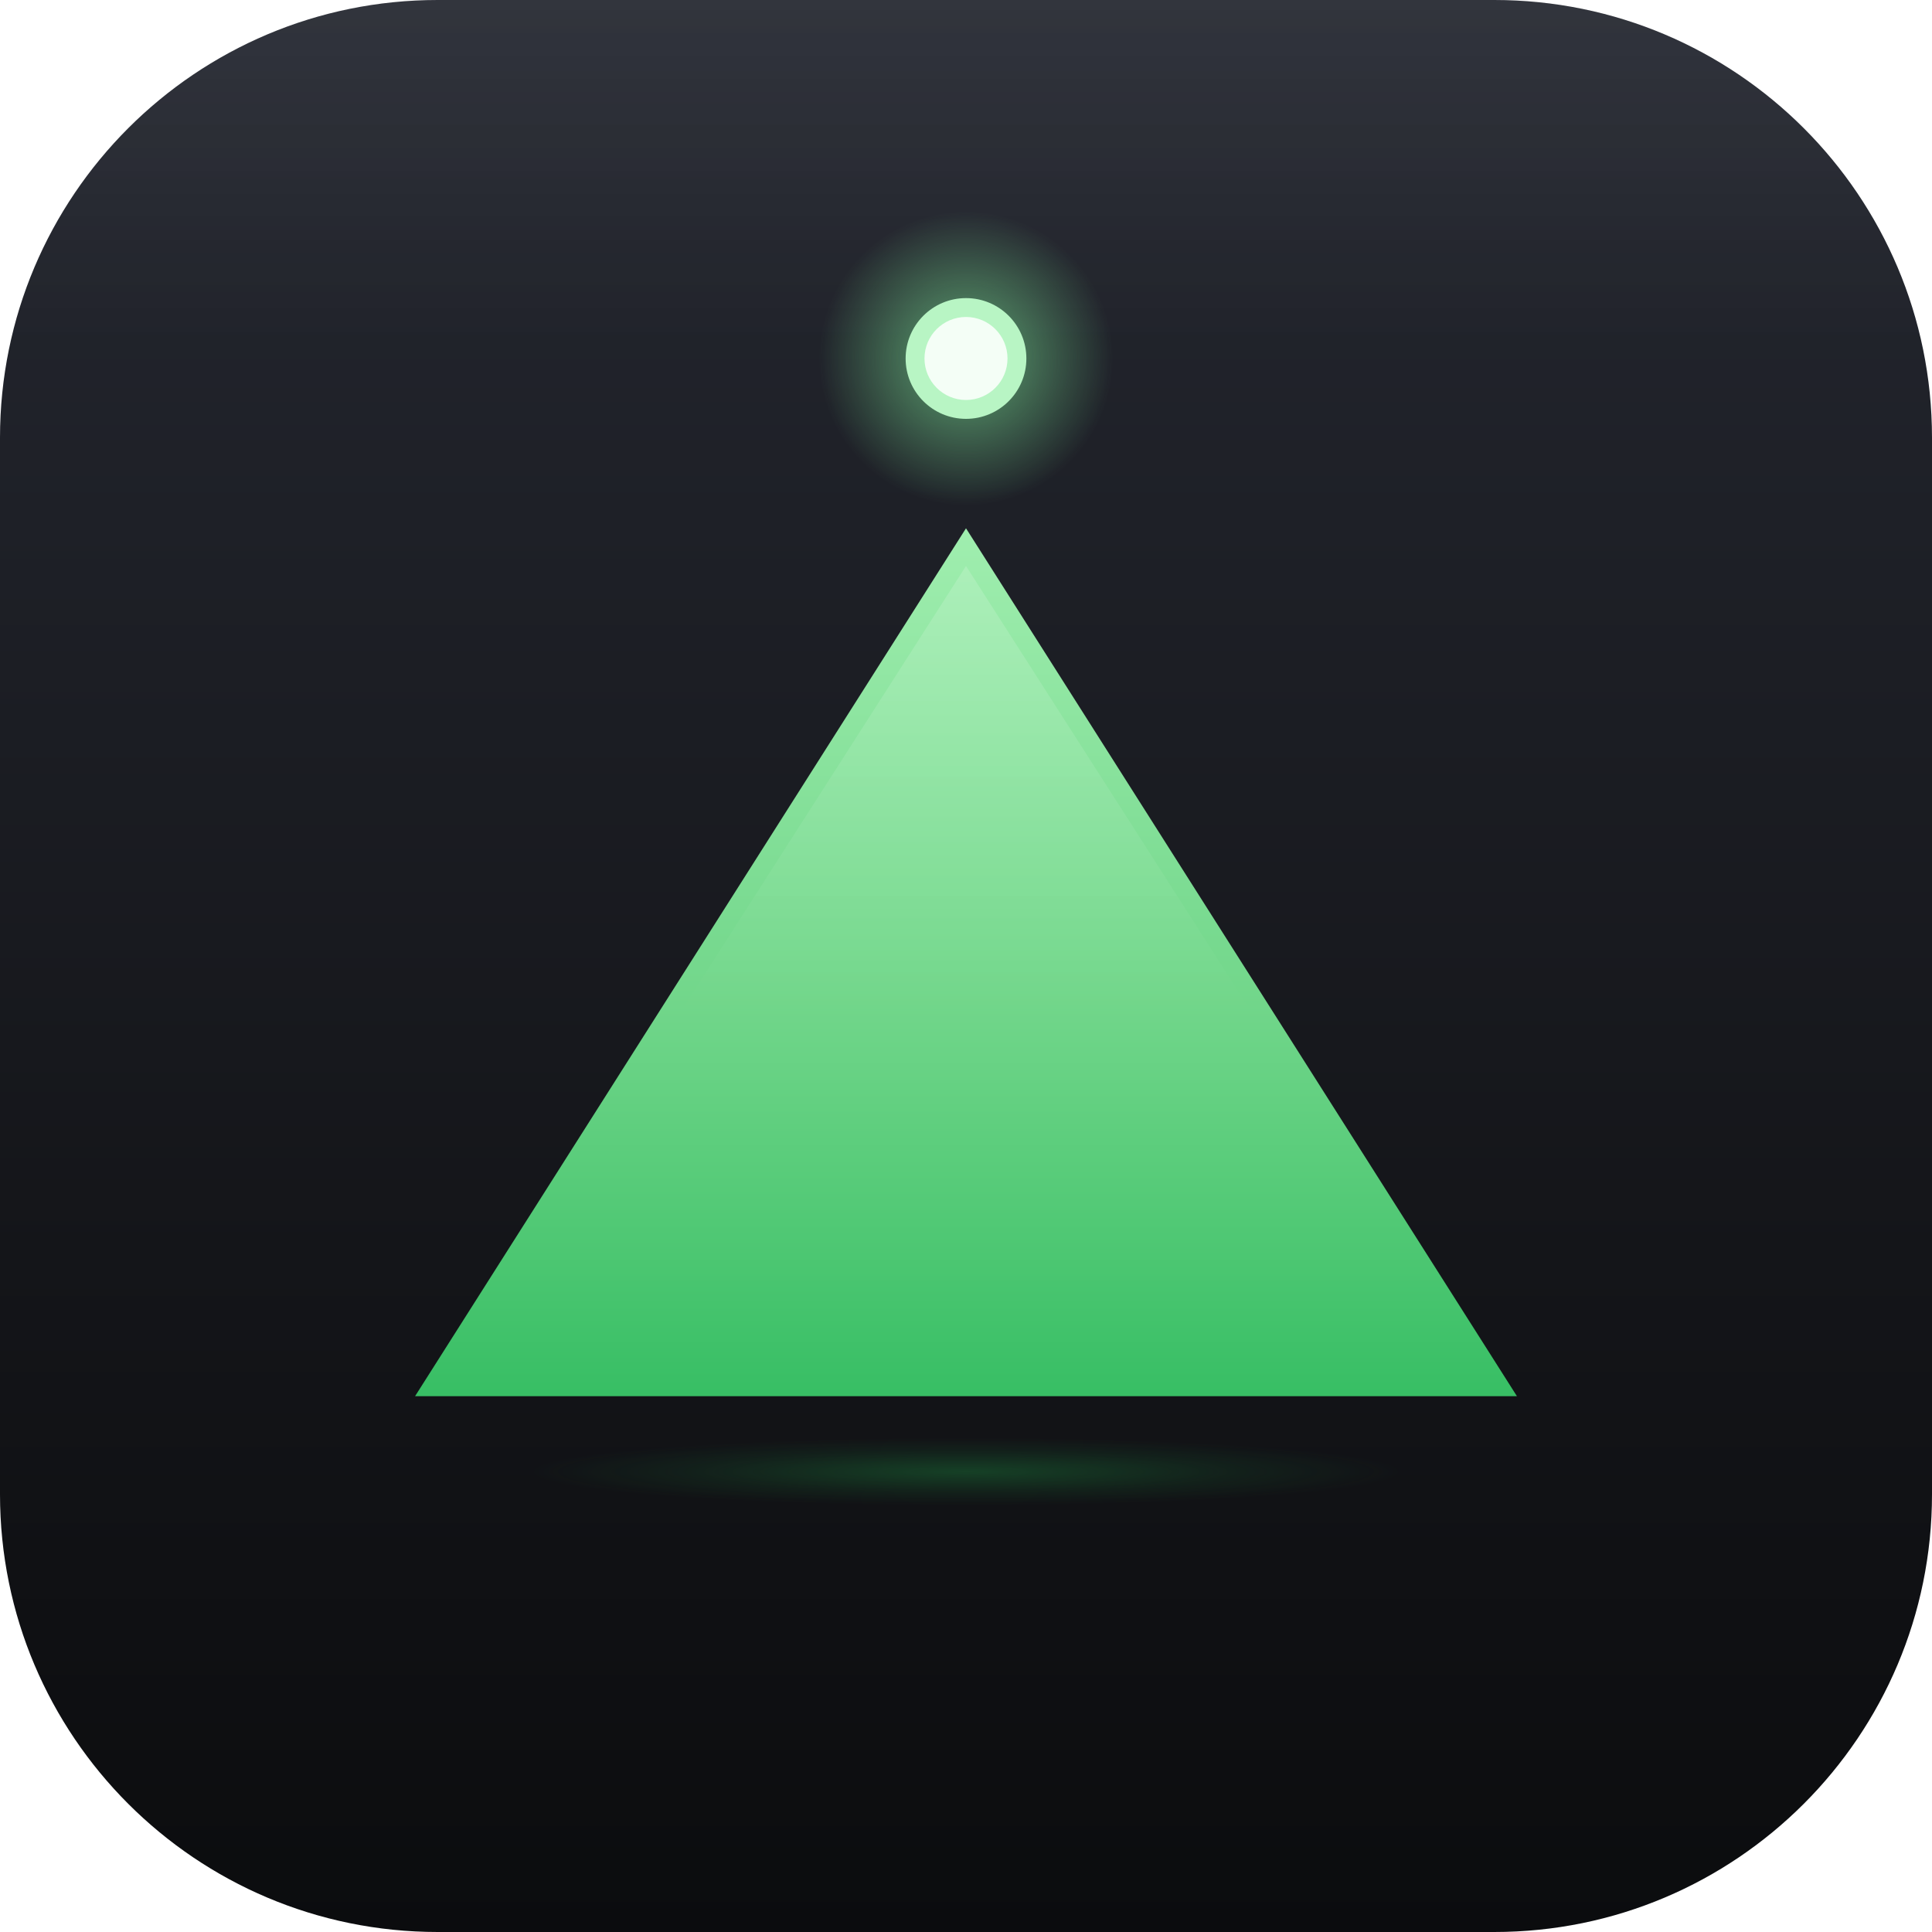
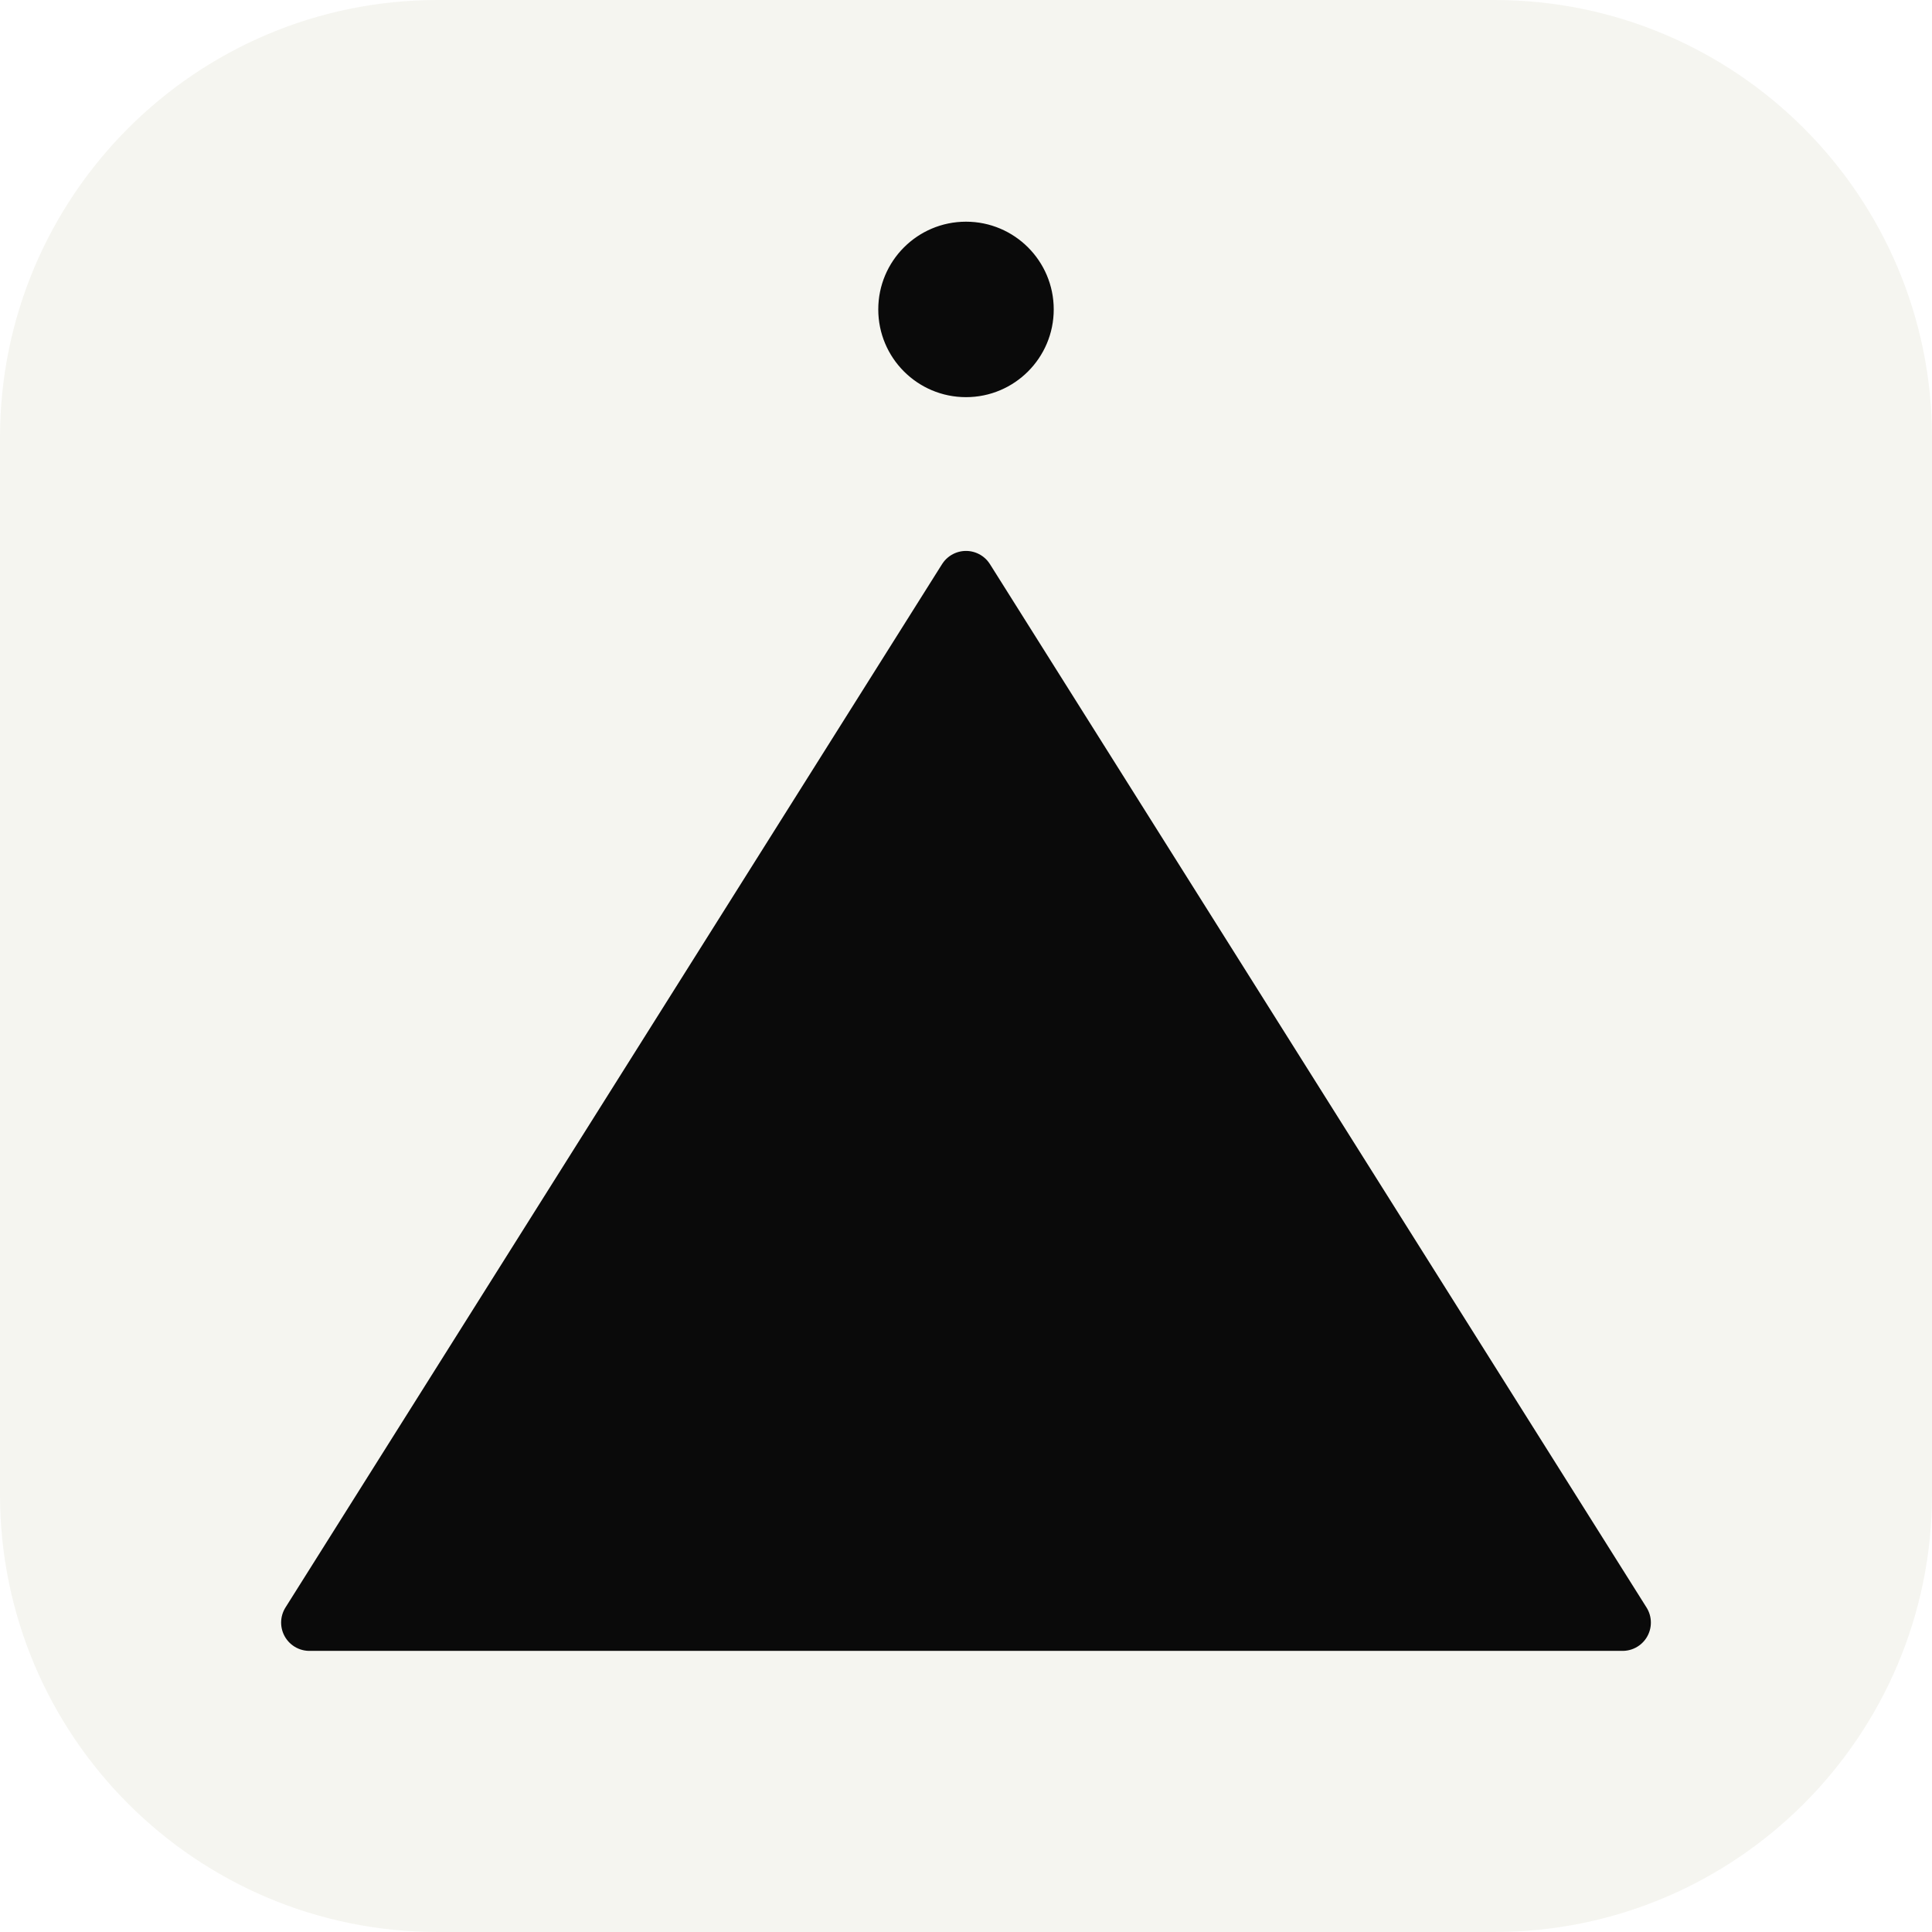
<svg xmlns="http://www.w3.org/2000/svg" width="1024" height="1024" viewBox="0 0 1024 1024">
+   <style>
+     .canvas { fill: #f5f5f0; }
+     .mark   { fill: #0a0a0a; stroke: #0a0a0a; }
+     @media (prefers-color-scheme: dark) {
+       .canvas { fill: #0a0a0a; }
+       .mark   { fill: #f5f5f0; stroke: #f5f5f0; }
+     }
+   </style>
  <defs>
-     <linearGradient id="canvas" x1="0.5" y1="0" x2="0.5" y2="1">
-       <stop offset="0" stop-color="hsl(225 14% 17%)" />
-       <stop offset="0.65" stop-color="hsl(230 11% 9%)" />
-       <stop offset="1" stop-color="hsl(232 13% 5%)" />
-     </linearGradient>
-     <linearGradient id="delta" x1="0.5" y1="0" x2="0.5" y2="1">
-       <stop offset="0" stop-color="hsl(132 70% 78%)" />
-       <stop offset="0.55" stop-color="hsl(135 55% 64%)" />
-       <stop offset="1" stop-color="hsl(140 55% 48%)" />
-     </linearGradient>
-     <linearGradient id="rim" x1="0.5" y1="0" x2="0.5" y2="0.18">
-       <stop offset="0" stop-color="hsl(0 0% 100%)" stop-opacity="0.06" />
-       <stop offset="1" stop-color="hsl(0 0% 100%)" stop-opacity="0" />
-     </linearGradient>
-     <linearGradient id="lit" x1="0.5" y1="0" x2="0.5" y2="0.55">
-       <stop offset="0" stop-color="hsl(0 0% 100%)" stop-opacity="0.16" />
-       <stop offset="1" stop-color="hsl(0 0% 100%)" stop-opacity="0" />
-     </linearGradient>
-     <radialGradient id="cast" cx="0.5" cy="0.5" r="0.5">
-       <stop offset="0" stop-color="hsl(140 60% 25%)" stop-opacity="0.55" />
-       <stop offset="0.6" stop-color="hsl(140 60% 25%)" stop-opacity="0.18" />
-       <stop offset="1" stop-color="hsl(140 60% 25%)" stop-opacity="0" />
-     </radialGradient>
-     <radialGradient id="sparkHalo" cx="0.5" cy="0.5" r="0.5">
-       <stop offset="0" stop-color="hsl(132 80% 80%)" stop-opacity="0.85" />
-       <stop offset="0.4" stop-color="hsl(135 70% 70%)" stop-opacity="0.40" />
-       <stop offset="1" stop-color="hsl(135 70% 70%)" stop-opacity="0" />
-     </radialGradient>
    <clipPath id="squircle-clip">
      <rect width="1024" height="1024" rx="232" ry="232" />
    </clipPath>
  </defs>
  <g clip-path="url(#squircle-clip)">
-     <rect width="1024" height="1024" fill="url(#canvas)" />
-     <rect width="1024" height="1024" fill="url(#rim)" />
-     <ellipse cx="512" cy="780" rx="232" ry="18" fill="url(#cast)" />
-     <path d="M 512 280          L 804 740          L 220 740 Z" fill="url(#delta)" stroke-linejoin="round" />
-     <path d="M 512 300          L 786 728          L 238 728 Z" fill="url(#lit)" stroke-linejoin="round" />
-     <circle cx="512" cy="190" r="78" fill="url(#sparkHalo)" />
-     <circle cx="512" cy="190" r="32" fill="hsl(132 75% 84%)" />
-     <circle cx="512" cy="190" r="22" fill="hsl(0 0% 100%)" fill-opacity="0.85" />
+     <rect class="canvas" width="1024" height="1024" />
+     <circle class="mark" cx="512" cy="164" r="46" />
+     <path class="mark" d="M 512 307 L 860 860 L 164 860 Z" fill="none" stroke-width="30" stroke-linejoin="round" stroke-linecap="round" />
  </g>
</svg>
